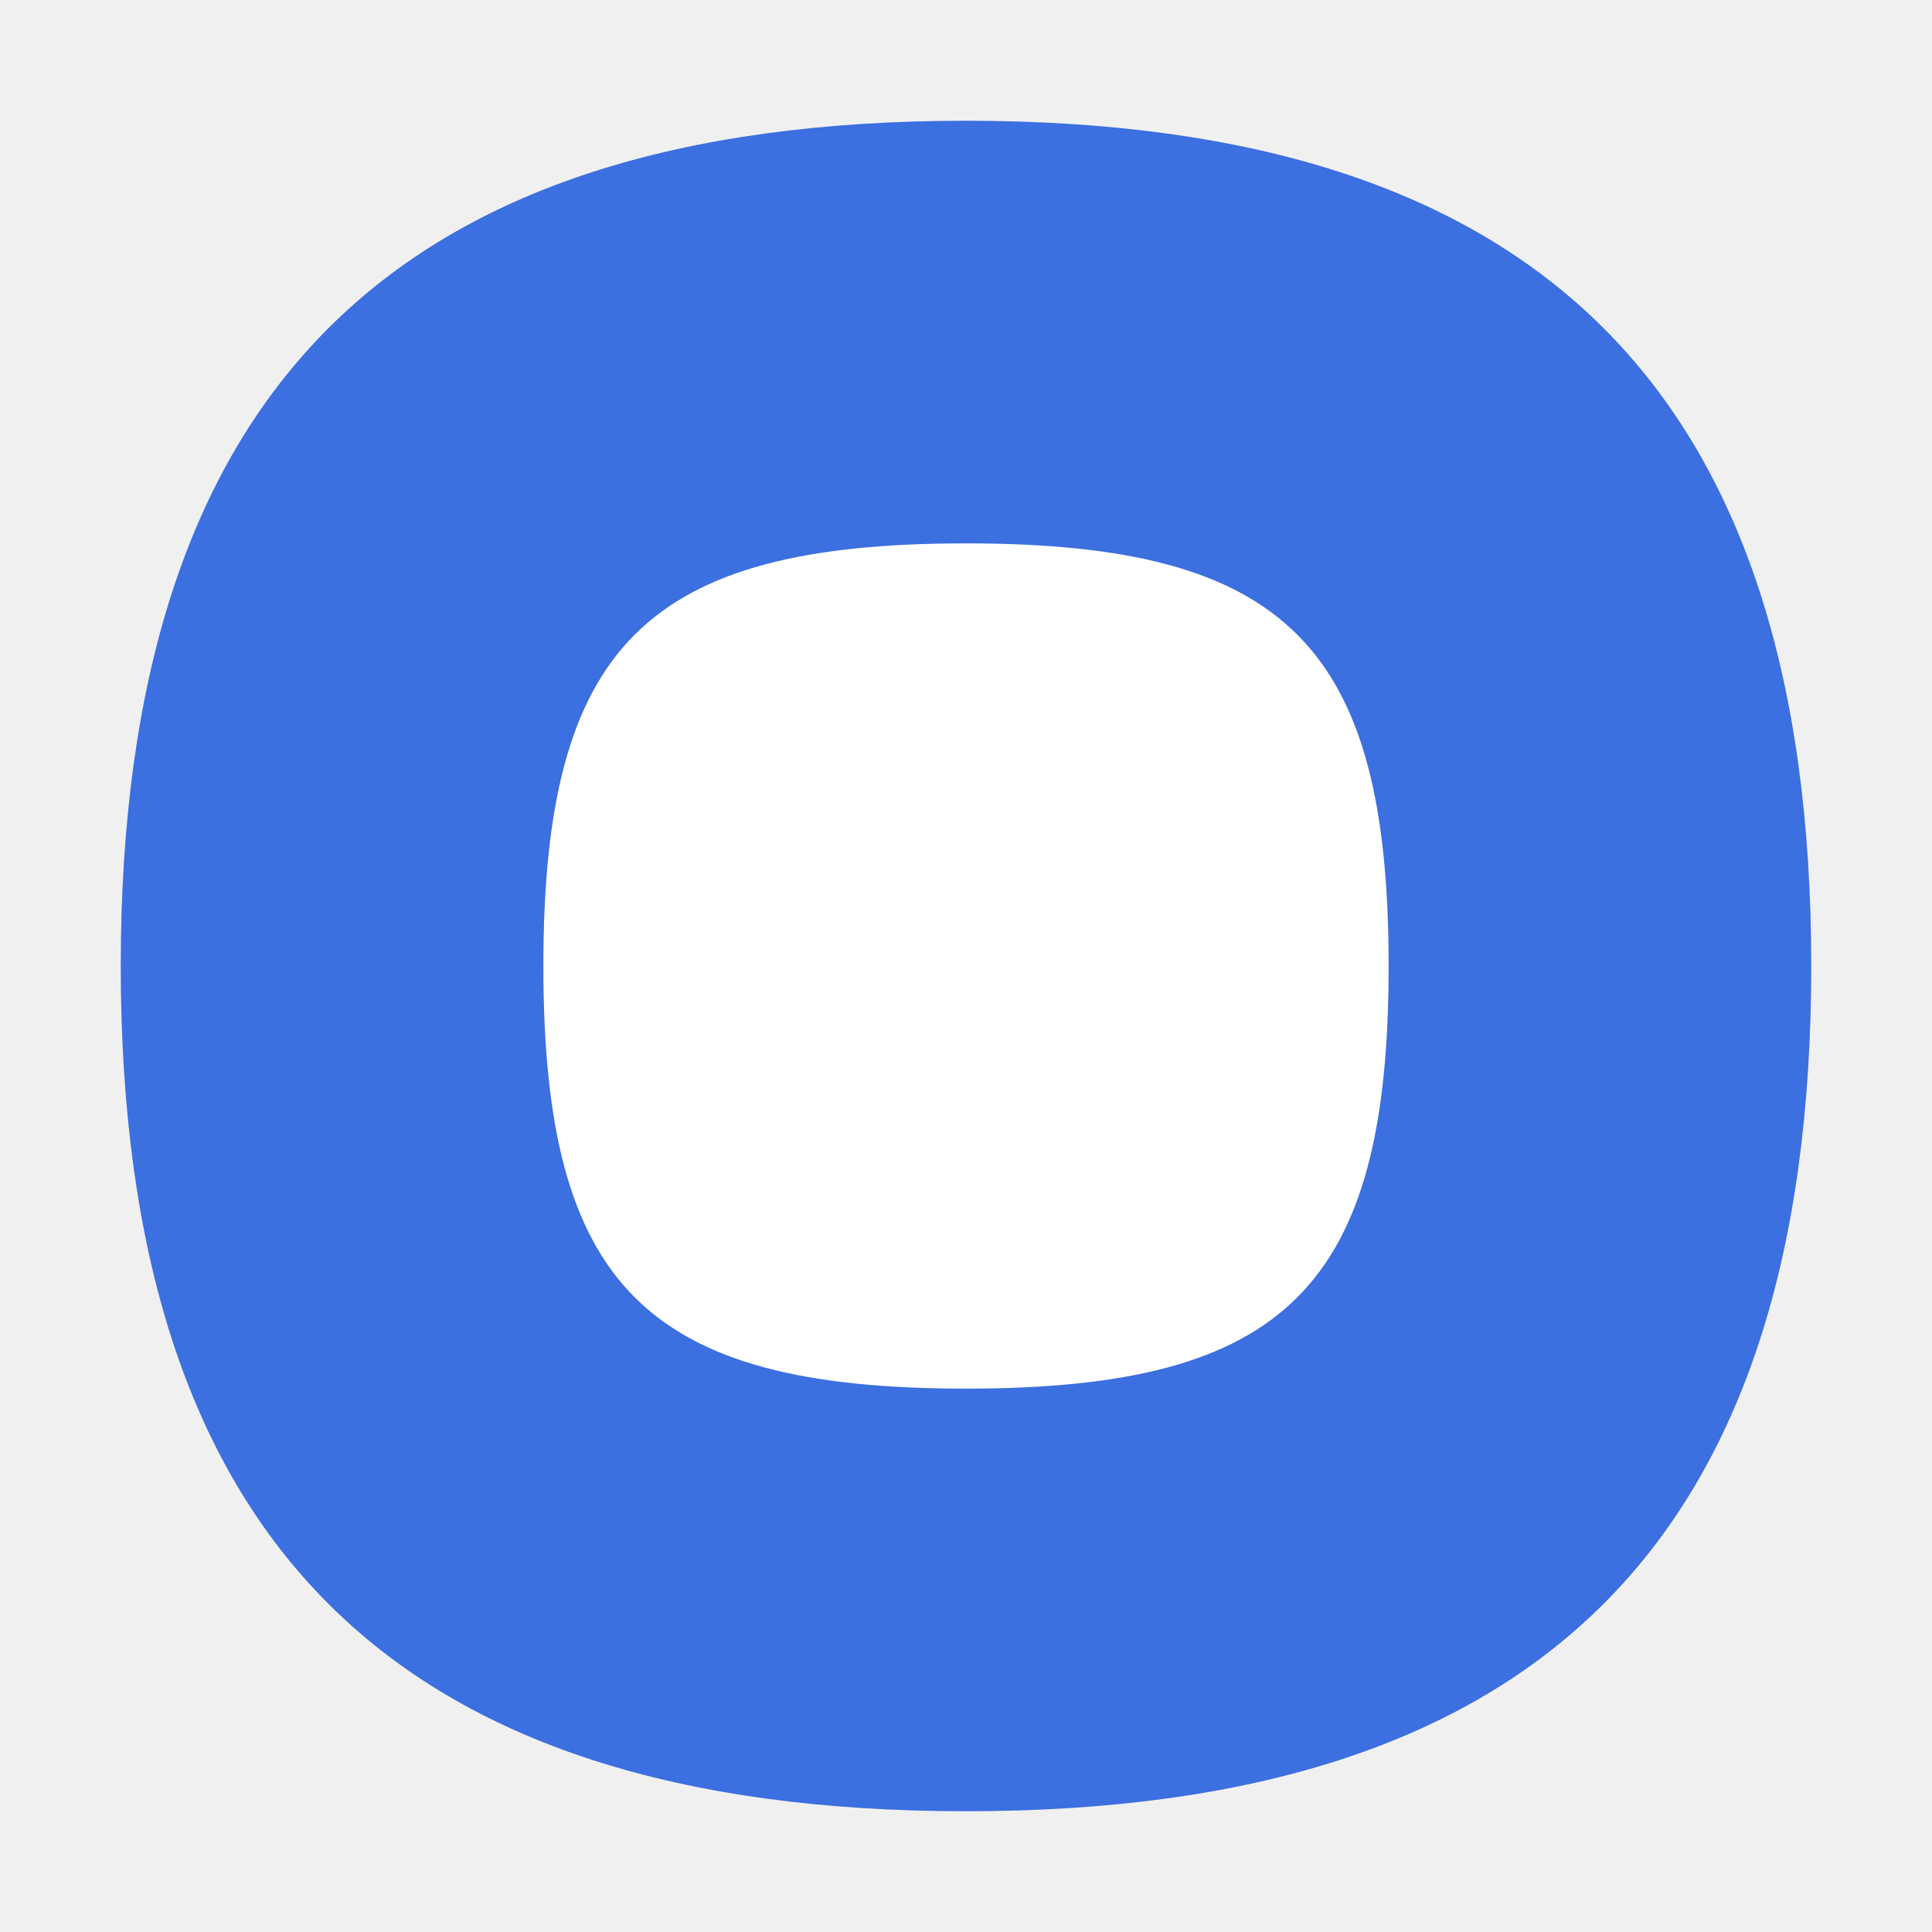
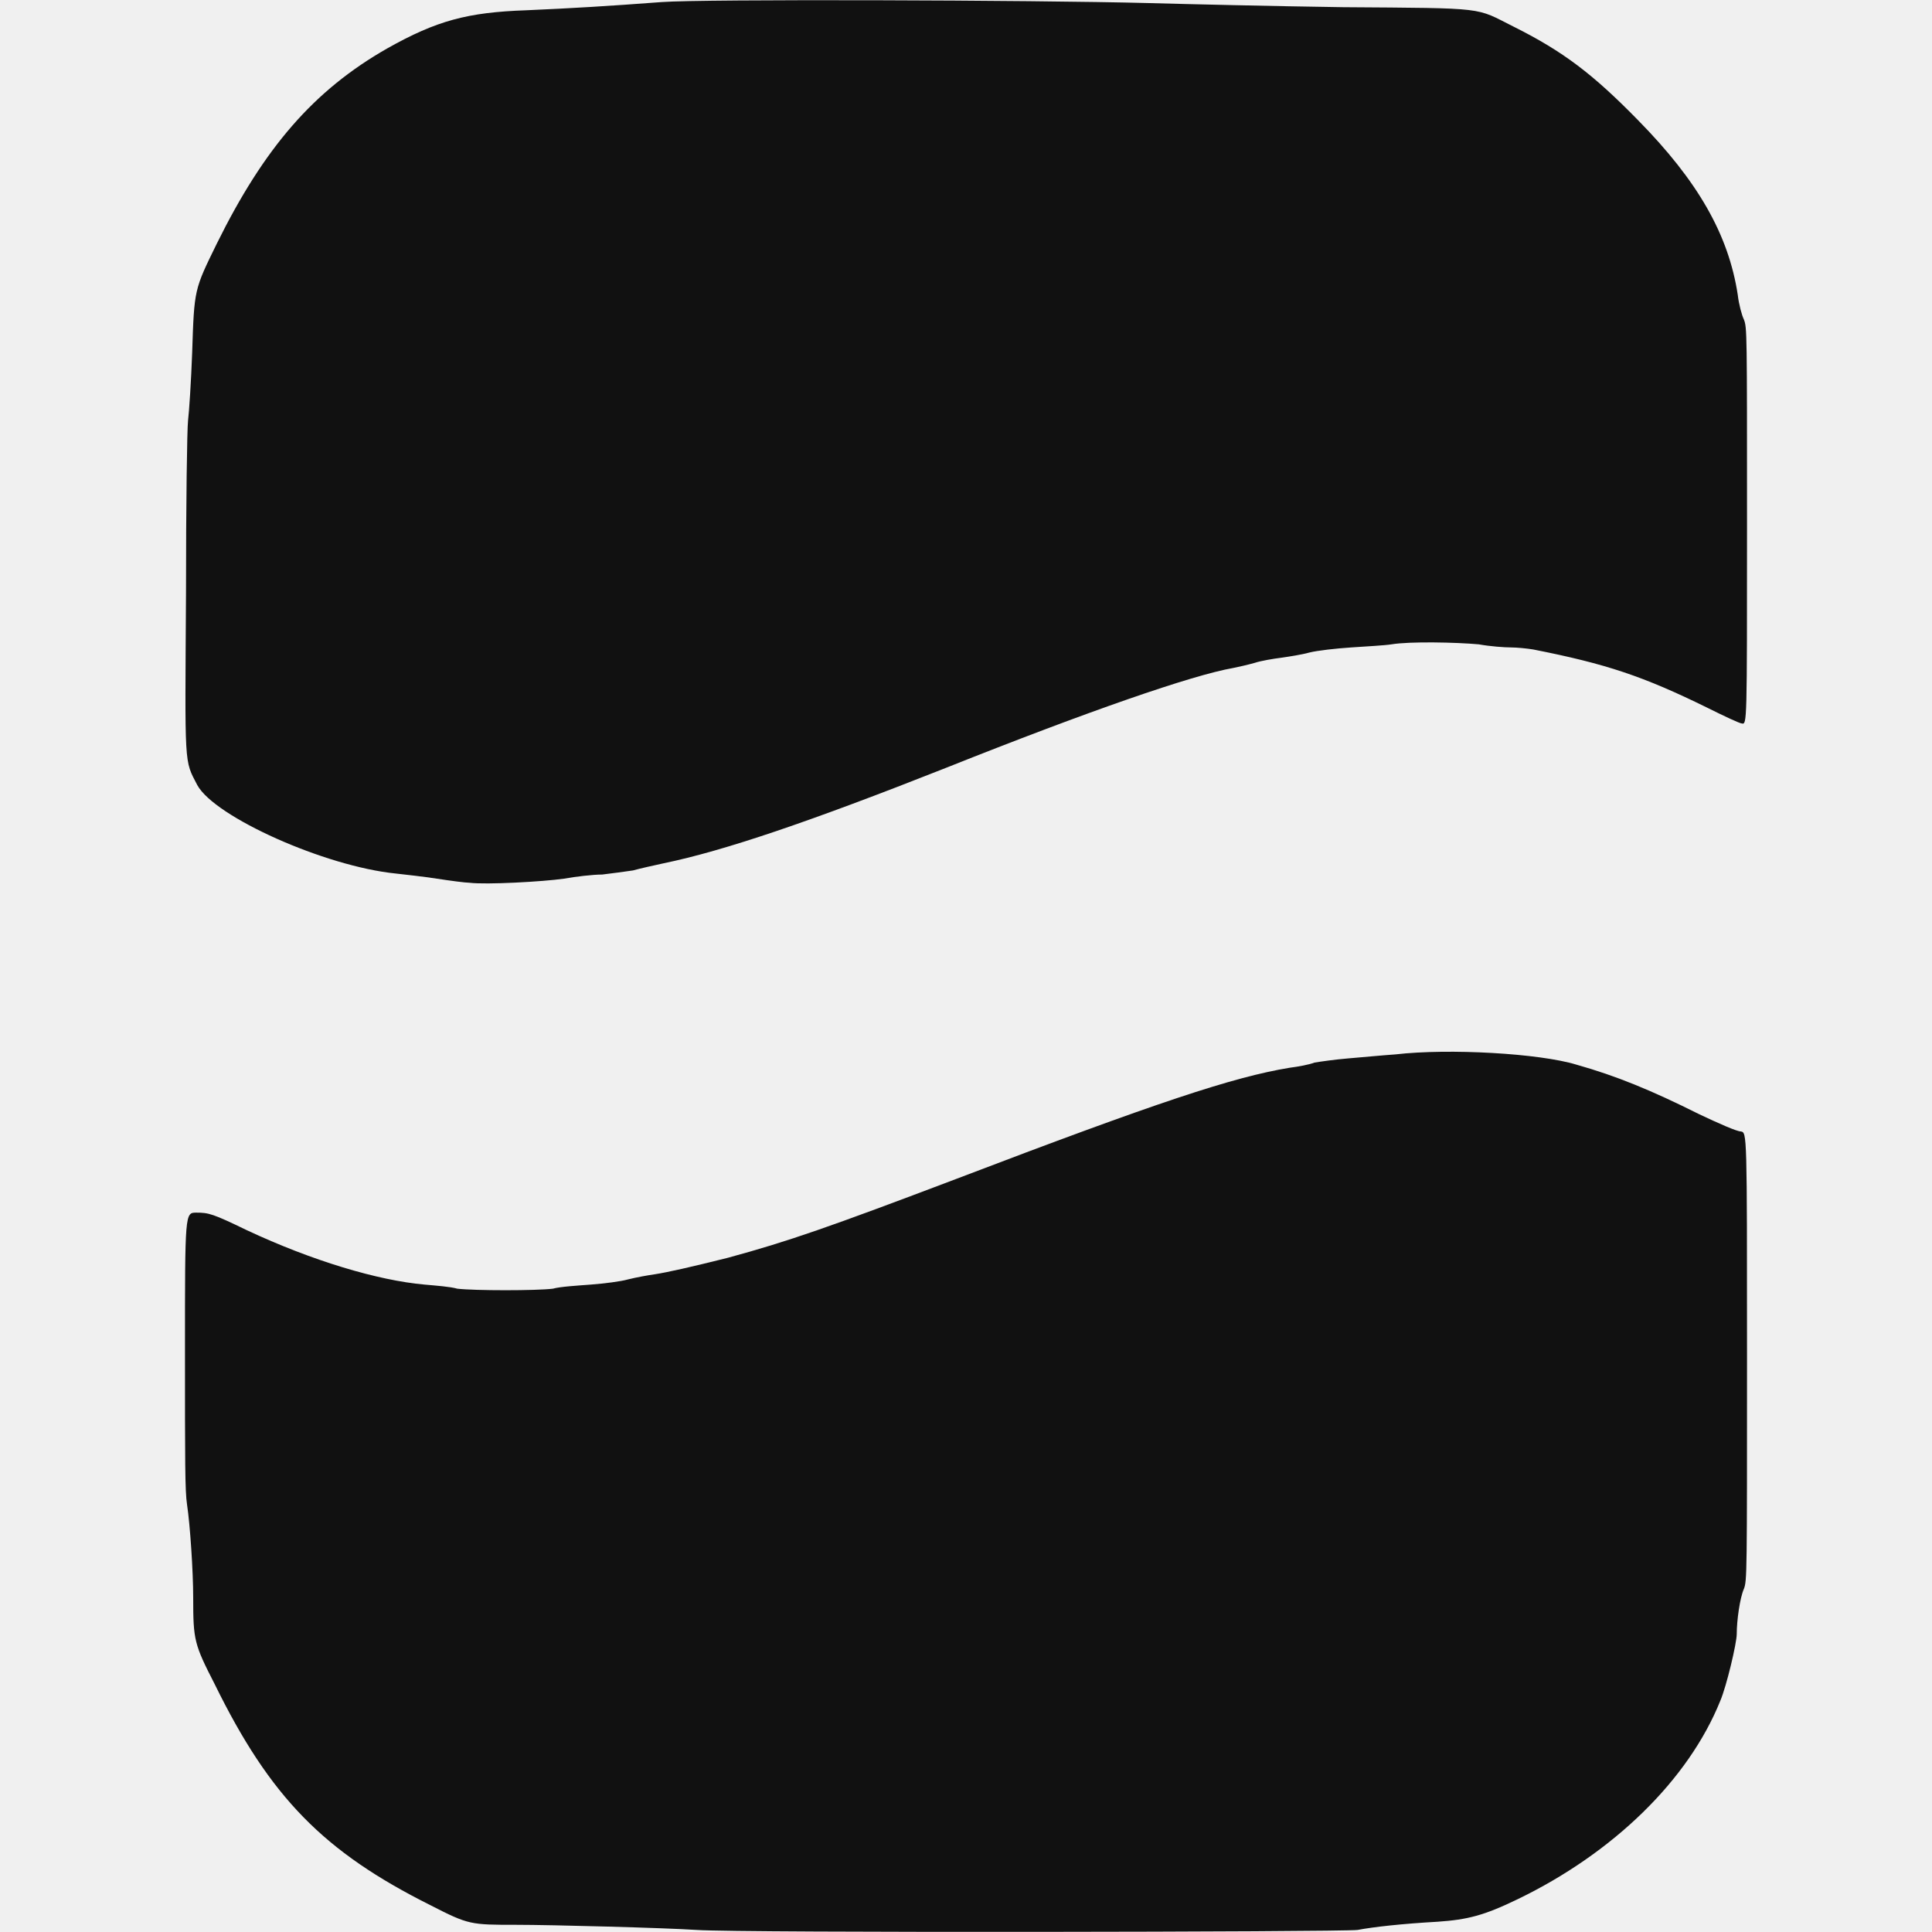
- <svg xmlns="http://www.w3.org/2000/svg" viewBox="0 0 32 32">
-   <path fill="#3c6fe0" d="M16 2c9.5 0 14 4.5 14 14s-4.5 14-14 14S2 25.5 2 16 6.5 2 16 2Z" />
-   <path fill="#fff" d="M16 9c5.3 0 7 1.7 7 7s-1.7 7-7 7-7-1.7-7-7 1.7-7 7-7Z" />
+ <svg xmlns="http://www.w3.org/2000/svg" viewBox="-18 0 188 188">
+   <style>path{fill:#111}@media (prefers-color-scheme:dark){path{fill:#fff}}</style>
+   <path fill-rule="evenodd" d="M49.8 187.8C46.8 187.6 35.7 187.3 32.2 187.3C27.8 187.3 27.6 187.3 23.9 185.4C13.5 180.2 8.3 174.9 2.9 163.9C0.9 160 0.8 159.6 0.8 155.5C0.8 152.9 0.5 148.4 0.2 146.4C0 145.1 0 142.3 0 131.4C0 118 0 118 1.1 118C2.3 118 2.7 118.1 6 119.7C12.4 122.7 18.8 124.6 23.3 125C24.4 125.1 25.8 125.2 26.5 125.4C28.2 125.6 34.2 125.6 35.8 125.4C36.5 125.2 38.2 125.1 39.5 125C40.8 124.9 42.4 124.7 43.1 124.5C43.9 124.3 45 124.1 45.7 124C47 123.8 49.2 123.3 52.8 122.4C58.7 120.8 62.7 119.4 75.1 114.7C94.5 107.3 102 104.8 107.5 103.9C108.3 103.8 109.4 103.6 109.9 103.4C110.5 103.3 111.9 103.1 113.1 103C114.3 102.9 116.4 102.7 117.8 102.6C123 102 131.8 102.5 135.4 103.6C139.3 104.7 142.7 106.1 147.3 108.4C149.2 109.3 151 110.1 151.4 110.1C152 110.2 152 110.2 152 132C152 153.2 152 153.8 151.7 154.6C151.3 155.5 151 157.7 151 159C151 159.9 150 164.1 149.4 165.5C146.3 173.2 139 180.3 129.7 184.8C126.4 186.4 124.8 186.8 121.9 187C118.4 187.2 115.7 187.5 114.1 187.8C112.6 188 54.1 188.1 49.8 187.8ZM27.7 85.9C27.3 85.9 25.8 85.7 24.5 85.5C23.2 85.3 21.4 85.1 20.5 85C13.6 84.3 2.9 79.5 1.2 76.4C-0.1 73.9 -0 74.8 0.1 57.7C0.1 48.9 0.2 41.8 0.3 40.9C0.4 40.1 0.6 37.1 0.7 34.3C0.9 28.1 0.9 28.2 3.1 23.7C7.7 14.4 12.5 8.8 19.7 4.7C24.5 2 27.5 1.2 33.2 1C37.7 0.8 41.1 0.6 46.4 0.2C50.4 -0.1 82.4 -0 93.8 0.3C97.4 0.4 105.8 0.6 112.7 0.7C126.9 0.8 125.5 0.7 129.3 2.6C134.1 5 137 7.2 141.4 11.7C147.2 17.6 150.2 22.8 151.1 28.7C151.2 29.6 151.5 30.7 151.7 31.1C152 31.9 152 32.2 152 51.2C152 70.5 152 70.5 151.5 70.4C151.3 70.4 149.8 69.7 148.2 68.9C141.9 65.8 138.3 64.6 131.2 63.2C130.6 63.1 129.6 63 129 63C128.4 63 127 62.9 125.9 62.7C123.7 62.5 119.2 62.4 117.4 62.7C116.8 62.8 115 62.9 113.5 63C112 63.1 110.2 63.3 109.4 63.5C108.7 63.7 107.4 63.9 106.7 64C105.9 64.1 104.7 64.3 104.1 64.5C103.4 64.7 102.5 64.9 102 65C98 65.7 87.9 69.2 74.1 74.7C60.7 80 52.4 82.8 46.6 84C45.7 84.2 44.3 84.5 43.6 84.7C42.9 84.8 41.5 85 40.6 85.1C39.7 85.1 38 85.3 36.9 85.5C34.8 85.8 29.3 86.1 27.7 85.9Z" />
</svg>
